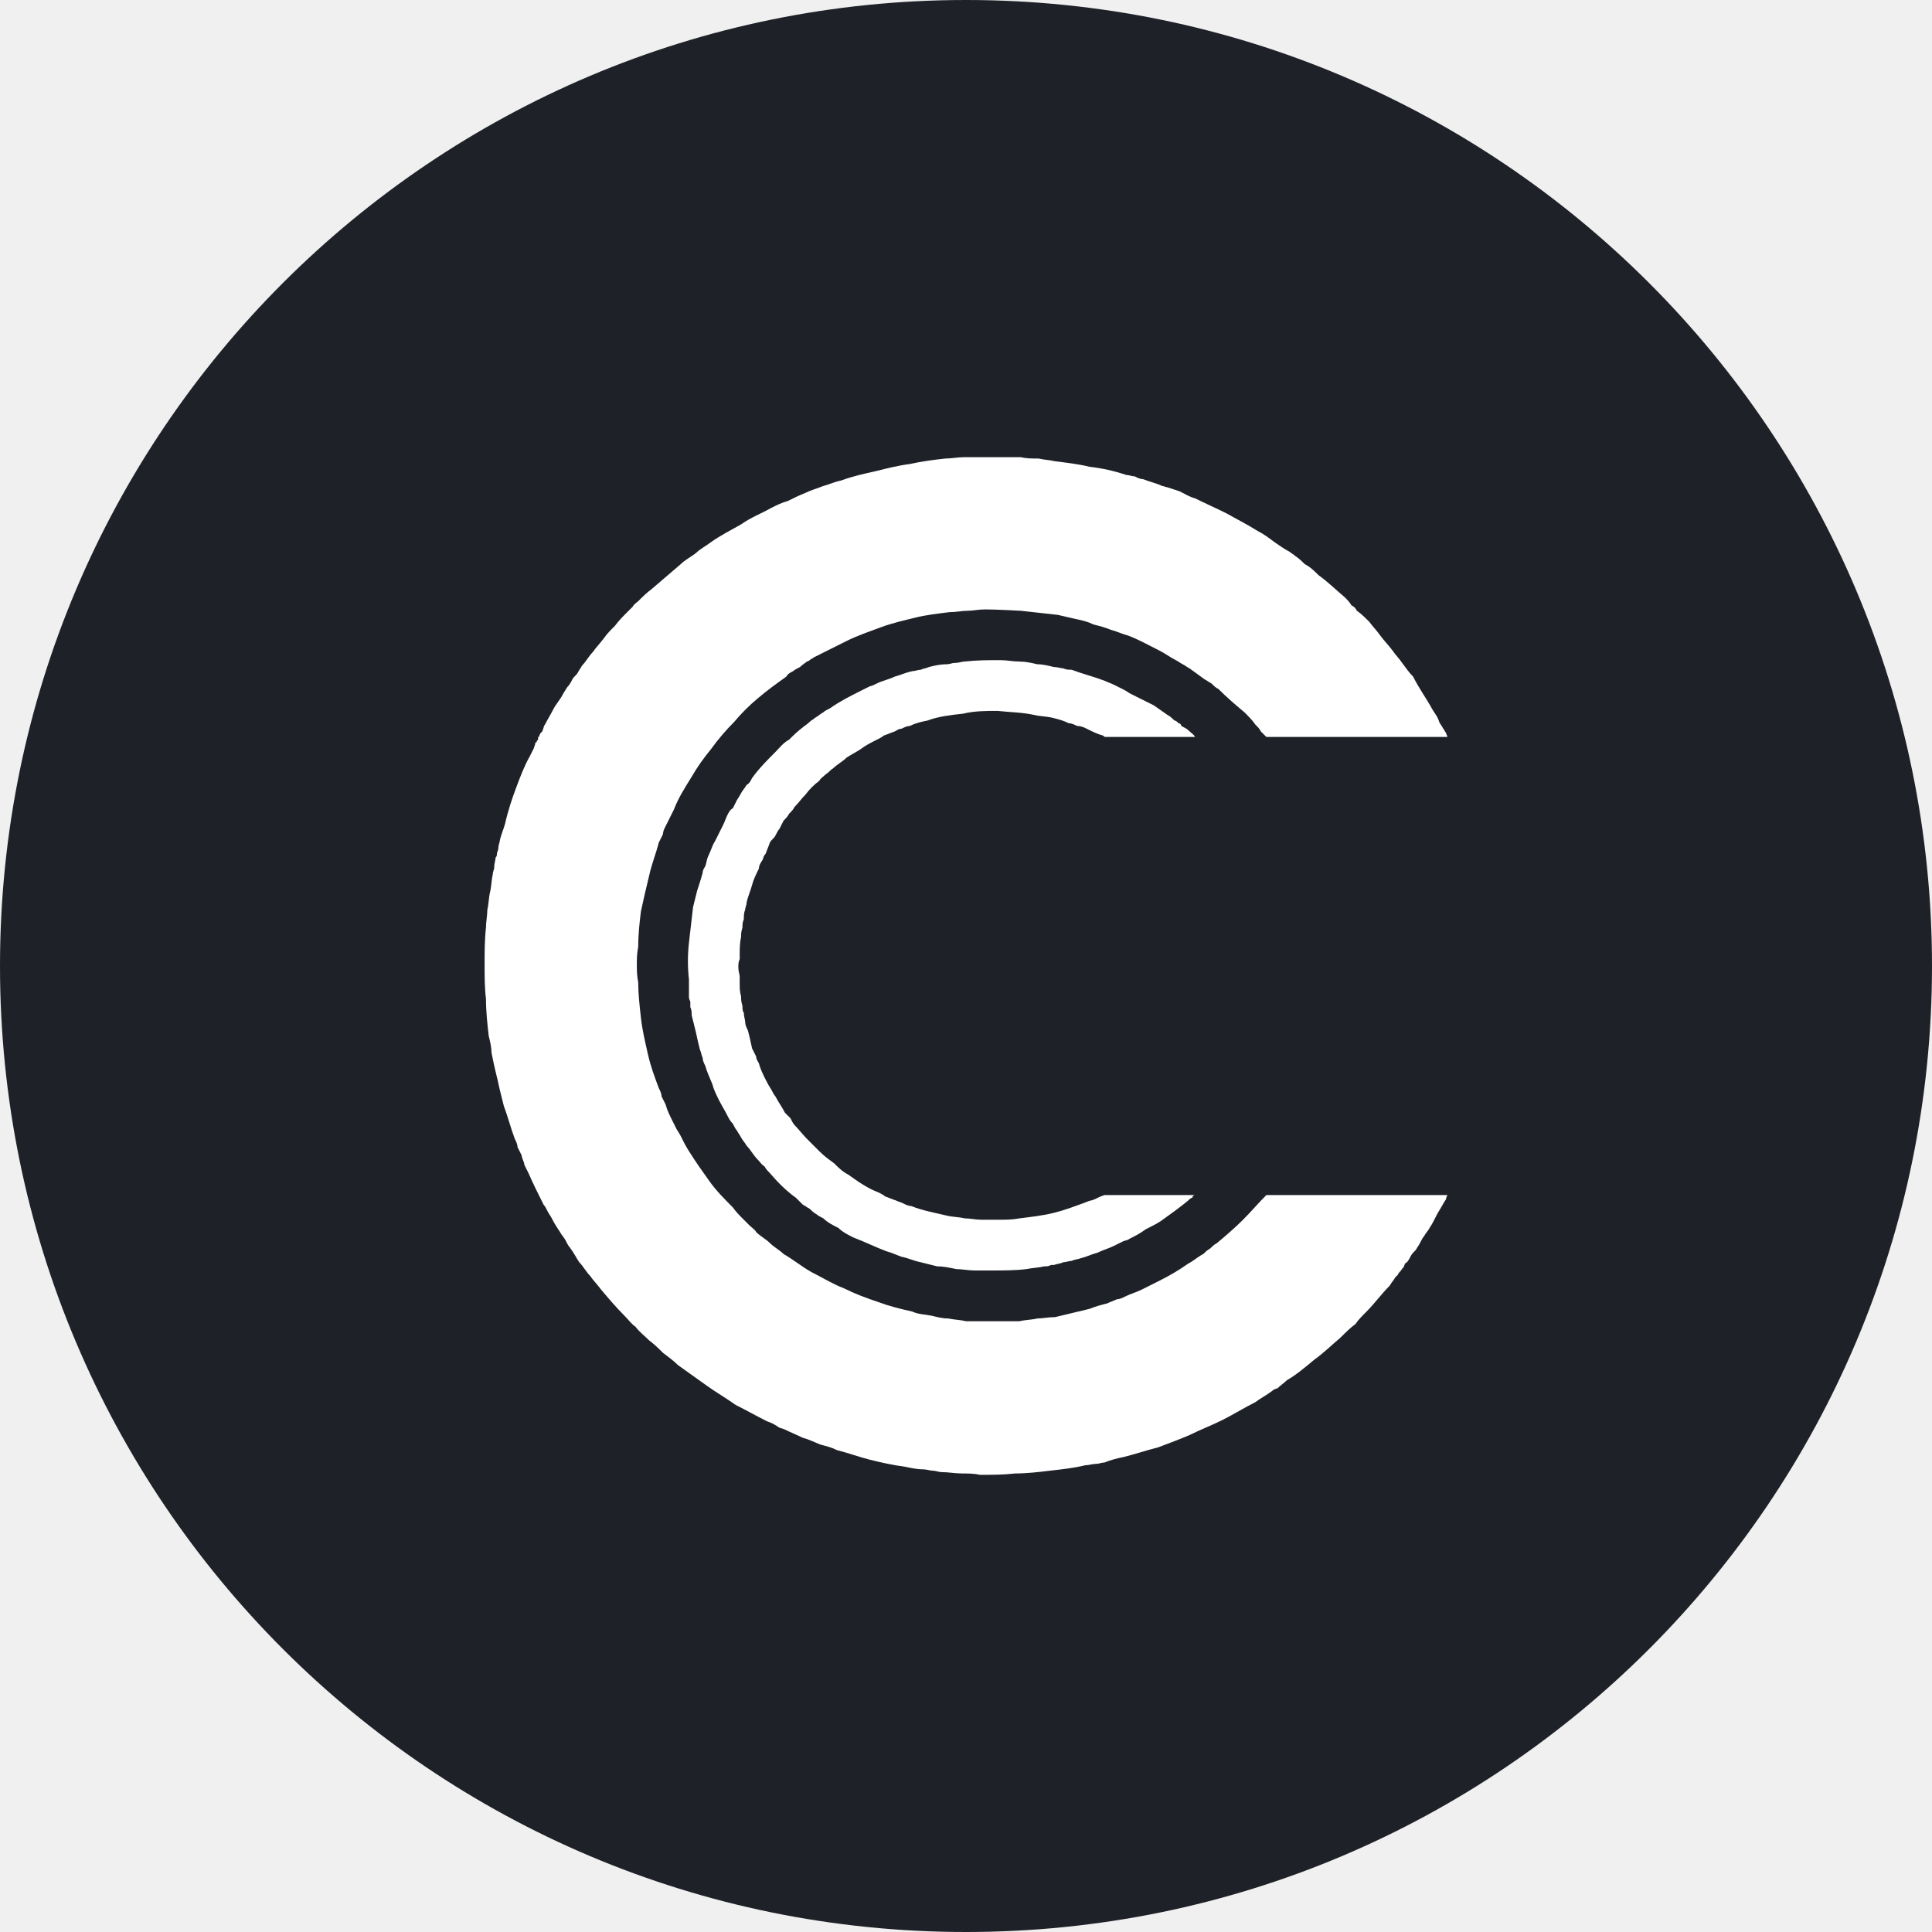
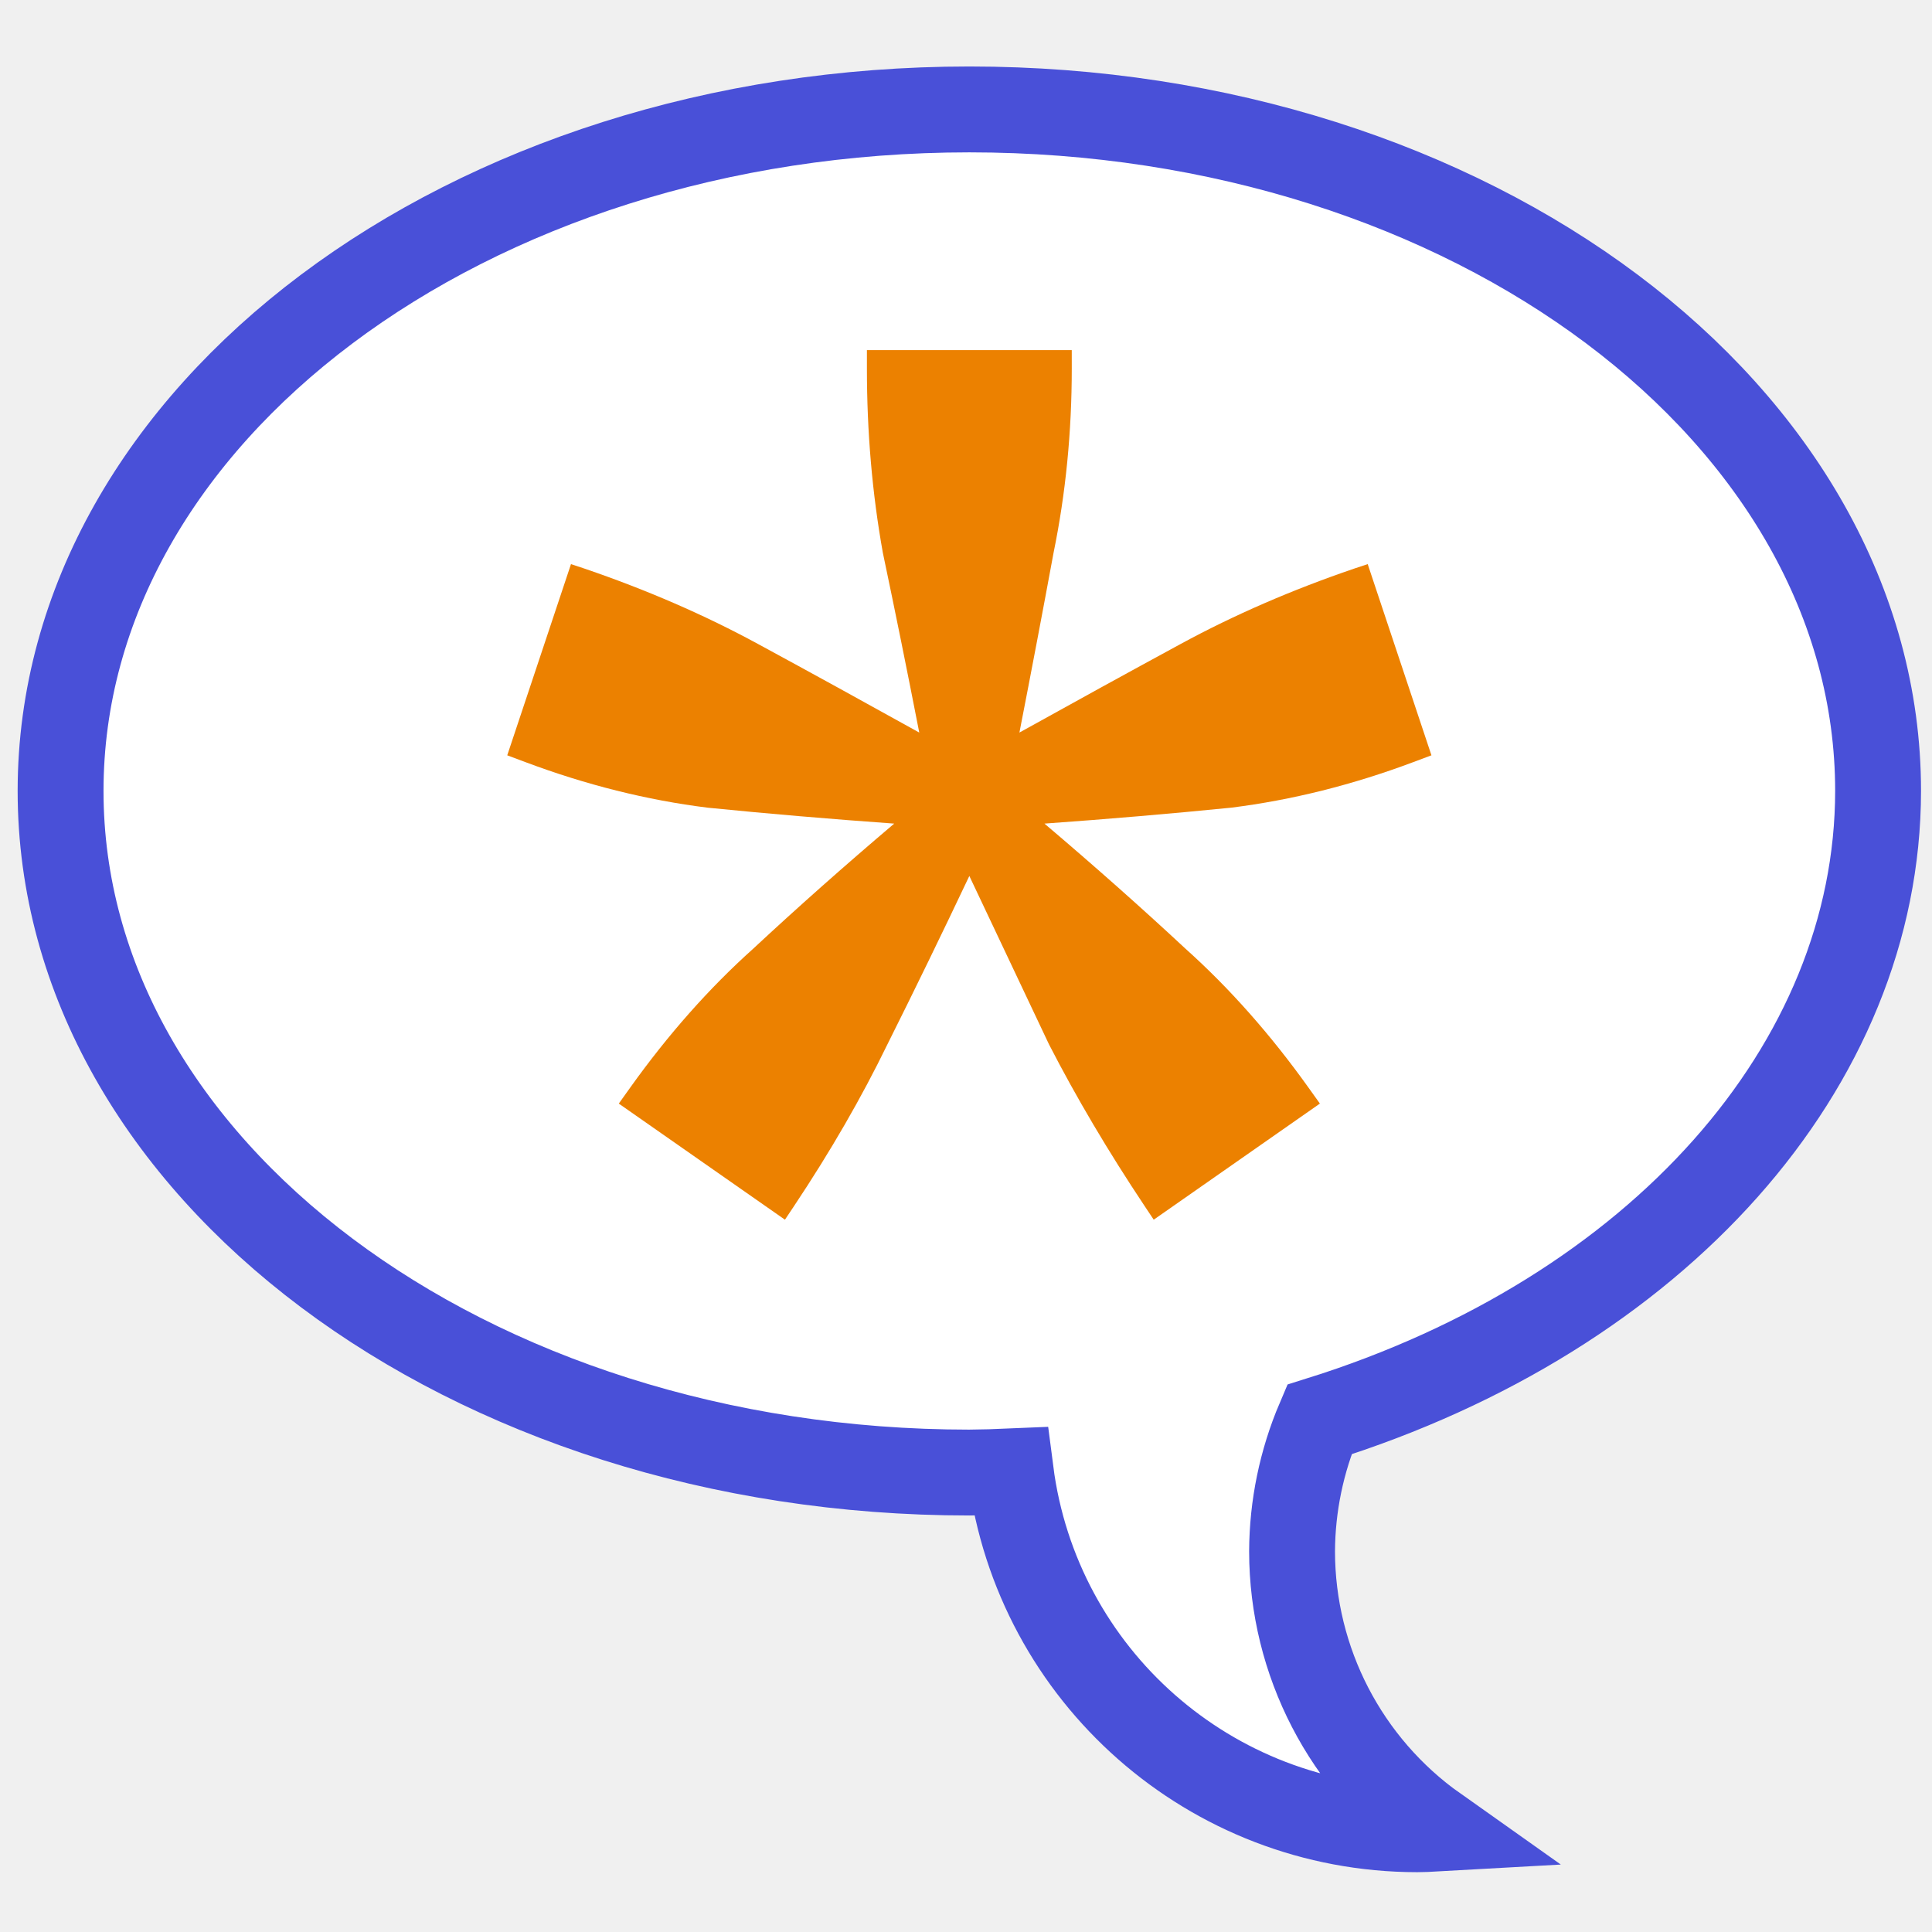
- <svg xmlns="http://www.w3.org/2000/svg" viewBox="0 0 105.65 105.65">
-   <g transform="translate(0) scale(2.113)" fill="#1e2127" name="monogram_container" rel="inversefill">
-     <circle cx="25" cy="25" r="25" />
-   </g>
-   <g transform="translate(26.5 5.65)" fill="#fff" name="monogram" rel="symbolfill">
-     <path d="m13.95 46.575v0.225c-0.075 0.15-0.075 0.3-0.075 0.45 0 0.225 0.075 0.375 0.075 0.525v0.525s0 0.3 0.075 0.525c0 0.15 0 0.3 0.075 0.525 0 0.15 0 0.3 0.075 0.375 0 0.225 0.075 0.375 0.075 0.525s0.075 0.3 0.15 0.45c0.075 0.3 0.15 0.6 0.225 0.975l0.225 0.45c0 0.15 0.075 0.225 0.15 0.375 0.075 0.3 0.225 0.6 0.375 0.9 0.075 0.15 0.15 0.3 0.3 0.525 0.075 0.15 0.15 0.3 0.225 0.375 0.15 0.3 0.375 0.6 0.525 0.9l0.3 0.3c0.075 0.15 0.15 0.3 0.225 0.375 0.225 0.225 0.45 0.525 0.675 0.75l0.675 0.675c0.3 0.3 0.525 0.45 0.825 0.675 0.225 0.225 0.45 0.45 0.75 0.6 0.525 0.375 1.05 0.75 1.65 0.975 0.15 0.075 0.3 0.15 0.375 0.225 0.225 0.075 0.375 0.15 0.6 0.225 0.15 0.075 0.225 0.075 0.375 0.15s0.3 0.15 0.45 0.15c0.375 0.15 0.675 0.225 0.975 0.3s0.675 0.15 0.975 0.225 0.675 0.075 0.975 0.15c0.3 0 0.6 0.075 0.9 0.075h1.05c0.3 0 0.675 0 1.05-0.075 0.6-0.075 1.275-0.15 1.875-0.3s1.2-0.375 1.8-0.6c0.15-0.075 0.3-0.075 0.45-0.15s0.3-0.15 0.525-0.225h4.95c-0.075 0-0.15 0.075-0.15 0.15-0.075 0-0.15 0.075-0.225 0.15-0.45 0.375-0.975 0.75-1.5 1.125-0.225 0.15-0.525 0.3-0.825 0.45-0.3 0.225-0.6 0.375-0.9 0.525-0.075 0.075-0.225 0.075-0.375 0.15l-0.45 0.225c-0.3 0.15-0.6 0.225-0.9 0.375-0.3 0.075-0.6 0.225-0.9 0.3-0.225 0.075-0.375 0.075-0.525 0.15-0.15 0-0.3 0.075-0.45 0.075-0.15 0.075-0.3 0.075-0.525 0.15h-0.15c-0.15 0.075-0.225 0.075-0.375 0.075-0.3 0.075-0.6 0.075-0.975 0.15-0.6 0.075-1.275 0.075-1.95 0.075h-0.45-0.45c-0.3 0-0.675-0.075-0.975-0.075-0.375-0.075-0.675-0.15-1.05-0.15l-0.9-0.225c-0.375-0.075-0.675-0.225-1.05-0.3-0.225-0.075-0.525-0.225-0.825-0.3-0.6-0.225-1.2-0.525-1.8-0.75-0.3-0.15-0.6-0.3-0.825-0.525-0.3-0.15-0.6-0.3-0.825-0.525-0.15-0.075-0.3-0.15-0.375-0.225-0.15-0.075-0.3-0.225-0.375-0.3-0.15-0.075-0.225-0.15-0.375-0.225l-0.375-0.375c-0.525-0.375-0.975-0.825-1.425-1.35-0.075-0.075-0.225-0.225-0.3-0.375-0.15-0.075-0.225-0.225-0.375-0.375-0.225-0.225-0.375-0.525-0.6-0.75-0.075-0.15-0.225-0.3-0.3-0.45s-0.15-0.225-0.225-0.375c-0.075-0.075-0.15-0.225-0.225-0.375-0.15-0.15-0.225-0.3-0.3-0.45-0.15-0.3-0.3-0.525-0.45-0.825s-0.3-0.6-0.375-0.9c-0.15-0.375-0.3-0.675-0.375-0.975-0.075-0.15-0.15-0.3-0.15-0.45-0.075-0.15-0.075-0.3-0.15-0.45-0.075-0.3-0.15-0.6-0.225-0.975l-0.225-0.9c0-0.15 0-0.3-0.075-0.45v-0.3s-0.075-0.15-0.075-0.225v-0.45-0.525c-0.075-0.675-0.075-1.35 0-2.025s0.15-1.275 0.225-1.95l0.225-0.9s0.225-0.675 0.3-0.975c0-0.15 0.075-0.225 0.15-0.375 0.075-0.225 0.075-0.375 0.15-0.525 0.15-0.3 0.225-0.6 0.375-0.825l0.45-0.9c0.075-0.15 0.15-0.375 0.225-0.525s0.15-0.3 0.3-0.375l0.225-0.45s0.15-0.225 0.225-0.375 0.225-0.3 0.3-0.45c0.15-0.075 0.225-0.225 0.3-0.375 0.375-0.525 0.825-0.975 1.275-1.425 0.225-0.225 0.45-0.525 0.75-0.675 0.225-0.225 0.45-0.45 0.75-0.675 0.075-0.075 0.225-0.15 0.375-0.3 0.075-0.075 0.225-0.15 0.3-0.225 0.15-0.075 0.3-0.225 0.45-0.3 0.075-0.075 0.225-0.15 0.375-0.225 0.525-0.375 1.125-0.675 1.725-0.975l0.45-0.225c0.075 0 0.225-0.075 0.375-0.15 0.3-0.15 0.675-0.225 0.975-0.375 0.3-0.075 0.6-0.225 0.975-0.3 0.15 0 0.3-0.075 0.45-0.075 0.15-0.075 0.3-0.075 0.45-0.15 0.3-0.075 0.6-0.15 0.975-0.15 0.15 0 0.3-0.075 0.45-0.075 0.225 0 0.375-0.075 0.525-0.075 0.675-0.075 1.275-0.075 1.95-0.075 0.375 0 0.675 0.075 1.05 0.075 0.3 0 0.675 0.075 0.975 0.15 0.3 0 0.6 0.075 0.9 0.15 0.225 0 0.375 0.075 0.525 0.075 0.15 0.075 0.3 0.075 0.45 0.075 0.6 0.225 1.2 0.375 1.8 0.6 0.15 0.075 0.375 0.15 0.525 0.225l0.45 0.225s0.3 0.15 0.375 0.225l1.35 0.675c0.225 0.15 0.525 0.375 0.75 0.525 0.15 0.075 0.3 0.225 0.375 0.3 0.075 0 0.15 0.075 0.225 0.15 0.075 0 0.15 0.075 0.15 0.15 0.15 0.075 0.3 0.15 0.375 0.225 0.15 0.15 0.3 0.225 0.375 0.375h-4.875c-0.075 0-0.075 0-0.15-0.075-0.3-0.075-0.6-0.225-0.9-0.375-0.15-0.075-0.3-0.15-0.525-0.15-0.15-0.075-0.3-0.15-0.45-0.15-0.3-0.15-0.6-0.225-0.9-0.3s-0.675-0.075-0.975-0.15c-0.675-0.15-1.35-0.15-2.025-0.225-0.6 0-1.275 0-1.875 0.15-0.675 0.075-1.35 0.15-1.95 0.375-0.375 0.075-0.675 0.15-0.975 0.3-0.15 0-0.3 0.075-0.45 0.15-0.15 0-0.225 0.075-0.375 0.15-0.225 0.075-0.375 0.15-0.6 0.225-0.075 0.075-0.225 0.15-0.375 0.225-0.3 0.15-0.6 0.3-0.9 0.525-0.225 0.15-0.525 0.3-0.75 0.45-0.225 0.225-0.525 0.375-0.75 0.6-0.15 0.075-0.225 0.225-0.375 0.3-0.15 0.15-0.3 0.225-0.375 0.375-0.3 0.225-0.525 0.45-0.75 0.75-0.225 0.225-0.375 0.45-0.6 0.675-0.075 0.15-0.15 0.225-0.3 0.375-0.075 0.15-0.15 0.225-0.3 0.375l-0.225 0.45c-0.075 0.075-0.15 0.225-0.225 0.375s-0.225 0.225-0.3 0.375c-0.075 0.225-0.15 0.375-0.225 0.6-0.075 0.075-0.15 0.225-0.15 0.3-0.075 0.15-0.225 0.3-0.225 0.525-0.15 0.3-0.3 0.6-0.375 0.9s-0.225 0.6-0.3 0.975c0 0.15-0.075 0.225-0.075 0.375-0.075 0.15-0.075 0.375-0.075 0.525-0.075 0.15-0.075 0.3-0.075 0.45-0.075 0.225-0.075 0.375-0.075 0.525-0.075 0.3-0.075 0.675-0.075 0.975zm28.8 13.125h9.9s-0.075 0.15-0.075 0.225c-0.15 0.225-0.3 0.525-0.45 0.75-0.15 0.3-0.3 0.6-0.45 0.825-0.075 0.15-0.225 0.3-0.3 0.45-0.075 0.075-0.15 0.225-0.225 0.375s-0.15 0.225-0.225 0.375c-0.15 0.15-0.225 0.225-0.3 0.375s-0.15 0.3-0.3 0.375c0 0.075-0.075 0.15-0.075 0.225-0.075 0-0.075 0.075-0.075 0.075l-0.075 0.075c0 0.075-0.075 0.075-0.075 0.075 0 0.075-0.075 0.075-0.075 0.15l-0.15 0.15c-0.075 0.15-0.225 0.3-0.3 0.45-0.45 0.45-0.825 0.975-1.275 1.425-0.225 0.225-0.45 0.45-0.6 0.675-0.3 0.225-0.525 0.45-0.825 0.75-0.45 0.375-0.9 0.825-1.425 1.2-0.45 0.375-0.975 0.825-1.5 1.125-0.15 0.15-0.375 0.3-0.525 0.45-0.075 0-0.225 0.075-0.3 0.15-0.3 0.225-0.6 0.375-0.9 0.6-0.6 0.3-1.2 0.675-1.8 0.975s-1.2 0.525-1.8 0.825c-0.525 0.225-1.125 0.45-1.725 0.675-0.6 0.15-1.275 0.375-1.875 0.525-0.375 0.075-0.675 0.15-1.05 0.3-0.15 0-0.3 0.075-0.45 0.075-0.225 0-0.375 0.075-0.6 0.075-0.6 0.15-1.275 0.225-1.95 0.3-0.6 0.075-1.275 0.15-1.875 0.15-0.675 0.075-1.275 0.075-1.95 0.075-0.3-0.075-0.675-0.075-0.975-0.075-0.375 0-0.75-0.075-1.125-0.075-0.15 0-0.3-0.075-0.45-0.075s-0.375-0.075-0.525-0.075c-0.375 0-0.675-0.075-1.05-0.15-0.6-0.075-1.275-0.225-1.875-0.375s-1.2-0.375-1.8-0.525c-0.3-0.15-0.6-0.225-0.9-0.3-0.375-0.15-0.675-0.3-0.975-0.375-0.3-0.15-0.675-0.3-0.975-0.45-0.15-0.075-0.3-0.075-0.375-0.15-0.225-0.15-0.375-0.225-0.6-0.3-0.6-0.3-1.125-0.6-1.725-0.9-0.525-0.375-1.05-0.675-1.575-1.05l-1.575-1.125c-0.225-0.225-0.525-0.45-0.825-0.675-0.225-0.225-0.45-0.45-0.75-0.675-0.225-0.225-0.525-0.45-0.75-0.75-0.225-0.15-0.375-0.375-0.6-0.6-0.45-0.45-0.9-0.975-1.275-1.425-0.225-0.3-0.45-0.525-0.6-0.75-0.225-0.225-0.375-0.525-0.6-0.75-0.15-0.225-0.3-0.525-0.525-0.825-0.075-0.075-0.15-0.225-0.225-0.375s-0.225-0.3-0.3-0.45c-0.15-0.225-0.3-0.45-0.45-0.75-0.075-0.15-0.15-0.225-0.225-0.375s-0.15-0.3-0.225-0.375c-0.3-0.6-0.6-1.2-0.825-1.725l-0.225-0.45c0-0.15-0.15-0.375-0.15-0.525l-0.225-0.45c0-0.15-0.075-0.3-0.15-0.45-0.225-0.6-0.375-1.2-0.6-1.8l-0.225-0.9c-0.075-0.375-0.15-0.675-0.225-0.975s-0.15-0.675-0.225-1.05c0-0.3-0.075-0.6-0.15-0.9-0.075-0.675-0.15-1.35-0.15-2.025-0.075-0.6-0.075-1.275-0.075-1.875 0-0.675 0-1.35 0.075-2.025 0-0.3 0.075-0.675 0.075-0.975 0.075-0.3 0.075-0.675 0.15-0.975s0.075-0.675 0.15-0.975c0-0.15 0.075-0.225 0.075-0.375 0-0.225 0.075-0.375 0.075-0.525 0.075-0.075 0.075-0.15 0.075-0.225s0.075-0.15 0.075-0.3 0.075-0.3 0.075-0.375c0.075-0.375 0.225-0.675 0.3-0.975 0.15-0.675 0.375-1.35 0.6-1.95s0.45-1.2 0.75-1.725l0.225-0.45c0-0.075 0.075-0.15 0.075-0.3 0.075 0 0.075 0 0.075-0.075l0.075-0.075v-0.15s0.075 0 0.075-0.075 0.075-0.15 0.15-0.225c0.075-0.15 0.075-0.3 0.15-0.375 0.15-0.3 0.3-0.525 0.45-0.825s0.375-0.525 0.525-0.825c0.075-0.15 0.15-0.225 0.225-0.375 0.15-0.15 0.225-0.3 0.3-0.45s0.225-0.225 0.3-0.375 0.15-0.225 0.225-0.375c0.225-0.225 0.375-0.525 0.6-0.75 0.15-0.225 0.375-0.45 0.6-0.75 0.15-0.225 0.375-0.45 0.6-0.675 0.225-0.3 0.45-0.525 0.675-0.75l0.3-0.3c0.075-0.15 0.225-0.225 0.3-0.3 0.225-0.225 0.45-0.45 0.75-0.675l1.575-1.35c0.225-0.225 0.525-0.375 0.825-0.6 0.225-0.225 0.525-0.375 0.825-0.6 0.525-0.375 1.125-0.675 1.65-0.975 0.525-0.375 1.125-0.6 1.65-0.9 0.3-0.15 0.6-0.3 0.9-0.375 0.3-0.15 0.6-0.3 0.975-0.45 0.3-0.15 0.6-0.225 0.975-0.375 0.3-0.075 0.6-0.225 0.975-0.3 0.6-0.225 1.275-0.375 1.95-0.525 0.6-0.15 1.2-0.3 1.8-0.375 0.675-0.15 1.275-0.225 1.95-0.3 0.3 0 0.675-0.075 1.05-0.075h0.975 1.05 1.05c0.3 0.075 0.6 0.075 0.975 0.075 0.3 0.075 0.6 0.075 0.9 0.15 0.6 0.075 1.275 0.15 1.875 0.3 0.675 0.075 1.35 0.225 2.025 0.45 0.15 0 0.3 0.075 0.45 0.075 0.15 0.075 0.3 0.15 0.45 0.15 0.375 0.15 0.75 0.225 1.05 0.375 0.075 0 0.225 0.075 0.3 0.075l0.675 0.225c0.3 0.15 0.525 0.3 0.825 0.375 0.6 0.3 1.125 0.525 1.725 0.825 0.525 0.3 1.125 0.6 1.725 0.975 0.3 0.15 0.6 0.375 0.9 0.6 0.225 0.15 0.525 0.375 0.825 0.525 0.075 0.075 0.225 0.15 0.3 0.225 0.225 0.15 0.375 0.3 0.525 0.45 0.3 0.15 0.525 0.375 0.75 0.6 0.525 0.375 0.975 0.825 1.425 1.2 0.15 0.15 0.3 0.3 0.375 0.45 0.15 0.075 0.225 0.15 0.3 0.3 0.225 0.15 0.45 0.375 0.675 0.6 0.225 0.3 0.45 0.525 0.6 0.75 0.225 0.3 0.45 0.525 0.675 0.825 0.15 0.225 0.375 0.45 0.525 0.675 0.225 0.3 0.375 0.525 0.6 0.75 0.3 0.6 0.675 1.125 0.975 1.65 0.15 0.3 0.375 0.525 0.45 0.825 0.075 0.15 0.15 0.225 0.225 0.375 0.075 0.075 0.075 0.15 0.15 0.225 0 0.075 0.075 0.15 0.075 0.225h-9.9l-0.3-0.3c-0.075-0.15-0.15-0.225-0.3-0.375-0.15-0.225-0.375-0.45-0.6-0.675-0.45-0.375-0.975-0.825-1.425-1.275-0.15-0.075-0.225-0.15-0.375-0.3-0.15-0.075-0.225-0.15-0.375-0.225-0.3-0.225-0.525-0.375-0.825-0.6-0.15-0.075-0.225-0.15-0.375-0.225s-0.225-0.15-0.375-0.225c-0.3-0.15-0.6-0.375-0.9-0.525-0.6-0.3-1.125-0.6-1.725-0.825-0.3-0.075-0.6-0.225-0.9-0.3-0.375-0.15-0.675-0.225-0.975-0.3-0.3-0.15-0.6-0.225-0.975-0.3-0.3-0.075-0.675-0.15-0.975-0.225l-2.025-0.225s-1.35-0.075-1.95-0.075c-0.375 0-0.675 0.075-0.975 0.075s-0.6 0.075-0.975 0.075c-0.6 0.075-1.275 0.15-1.875 0.3s-1.275 0.3-1.875 0.525-1.275 0.45-1.875 0.75l-1.8 0.9c-0.075 0.075-0.15 0.075-0.225 0.15 0 0-0.075 0.075-0.15 0.075-0.075 0.075-0.225 0.15-0.375 0.3-0.15 0.075-0.3 0.15-0.375 0.225-0.15 0.075-0.3 0.15-0.375 0.3-0.525 0.375-1.05 0.75-1.575 1.2-0.45 0.375-0.9 0.825-1.275 1.275-0.45 0.45-0.9 0.975-1.275 1.5-0.375 0.45-0.75 0.975-1.05 1.5-0.375 0.6-0.75 1.2-0.975 1.8l-0.45 0.9c-0.075 0.15-0.15 0.3-0.15 0.45l-0.225 0.45c-0.15 0.6-0.375 1.125-0.525 1.8-0.15 0.6-0.3 1.275-0.45 1.95-0.075 0.6-0.15 1.275-0.15 1.95-0.075 0.375-0.075 0.675-0.075 0.975s0 0.6 0.075 0.975c0 0.6 0.075 1.275 0.15 1.95s0.225 1.275 0.375 1.95 0.375 1.275 0.6 1.875c0.075 0.15 0.15 0.3 0.15 0.45l0.225 0.45c0.075 0.3 0.225 0.6 0.375 0.9l0.225 0.45s0.15 0.225 0.225 0.375c0.15 0.3 0.3 0.6 0.45 0.825 0.375 0.6 0.75 1.125 1.125 1.65s0.825 0.975 1.275 1.425c0.15 0.225 0.375 0.45 0.6 0.675l0.3 0.3c0.15 0.15 0.3 0.225 0.375 0.375 0.225 0.225 0.525 0.375 0.75 0.6s0.525 0.375 0.75 0.6c0.525 0.3 0.975 0.675 1.5 0.975 0.6 0.3 1.2 0.675 1.8 0.9 0.6 0.3 1.2 0.525 1.875 0.75 0.6 0.225 1.2 0.375 1.875 0.525 0.3 0.15 0.675 0.15 1.05 0.225 0.3 0.075 0.6 0.15 0.9 0.15 0.375 0.075 0.675 0.075 0.975 0.15h0.45 0.45 2.025c0.3-0.075 0.675-0.075 0.975-0.15 0.3 0 0.6-0.075 0.975-0.075 0.6-0.15 1.275-0.3 1.875-0.45 0.375-0.15 0.675-0.225 0.975-0.3 0.15-0.075 0.375-0.15 0.525-0.225 0.15 0 0.3-0.075 0.45-0.15 0.3-0.15 0.6-0.225 0.9-0.375l0.9-0.45c0.6-0.3 1.125-0.6 1.65-0.975 0.3-0.15 0.525-0.375 0.825-0.525 0.075-0.075 0.225-0.225 0.375-0.3 0.075-0.075 0.225-0.225 0.375-0.3 0.45-0.375 0.975-0.825 1.425-1.275s0.825-0.9 1.275-1.35z" />
-   </g>
+ <svg xmlns="http://www.w3.org/2000/svg" width="512" height="512" viewBox="0 0 135 135">
+   <path style="fill:#fff;stroke:#4950d8;stroke-width:6" d="M67.733 7.646a63.5 47.625 0 0 0-63.5 47.625 63.5 47.625 0 0 0 63.5 47.625 63.5 47.625 0 0 0 2.886-.077 28.66 28.66 0 0 0 28.4 25.001 28.66 28.66 0 0 0 1.301-.044 23.758 23.758 0 0 1-10.036-19.37 23.758 23.758 0 0 1 1.904-9.216 63.5 47.625 0 0 0 39.045-43.919 63.5 47.625 0 0 0-63.5-47.625z" />
+   <path d="M74.891 25.738q0 6.68-1.272 12.884-1.114 6.044-2.386 12.566 5.726-3.182 11.293-6.204 5.567-3.022 12.089-5.249l.954-.318 4.454 13.361-1.273.477q-6.362 2.386-12.725 3.182-6.362.636-13.043 1.113 5.25 4.454 9.862 8.748 4.613 4.136 8.59 9.703l.795 1.113-11.612 8.113-.636-.955q-3.817-5.726-6.68-11.293-2.705-5.726-5.568-11.77-2.863 6.044-5.726 11.77-2.704 5.567-6.521 11.293l-.637.955-11.611-8.113.795-1.113q3.977-5.567 8.59-9.703 4.612-4.294 9.861-8.748-6.68-.477-13.043-1.113-6.362-.796-12.724-3.182l-1.273-.477 4.454-13.36.954.317q6.522 2.227 12.089 5.25 5.567 3.021 11.293 6.203-1.272-6.522-2.545-12.566-1.113-6.203-1.113-12.884v-1.272H74.89z" style="fill:#ec8100" />
</svg>
